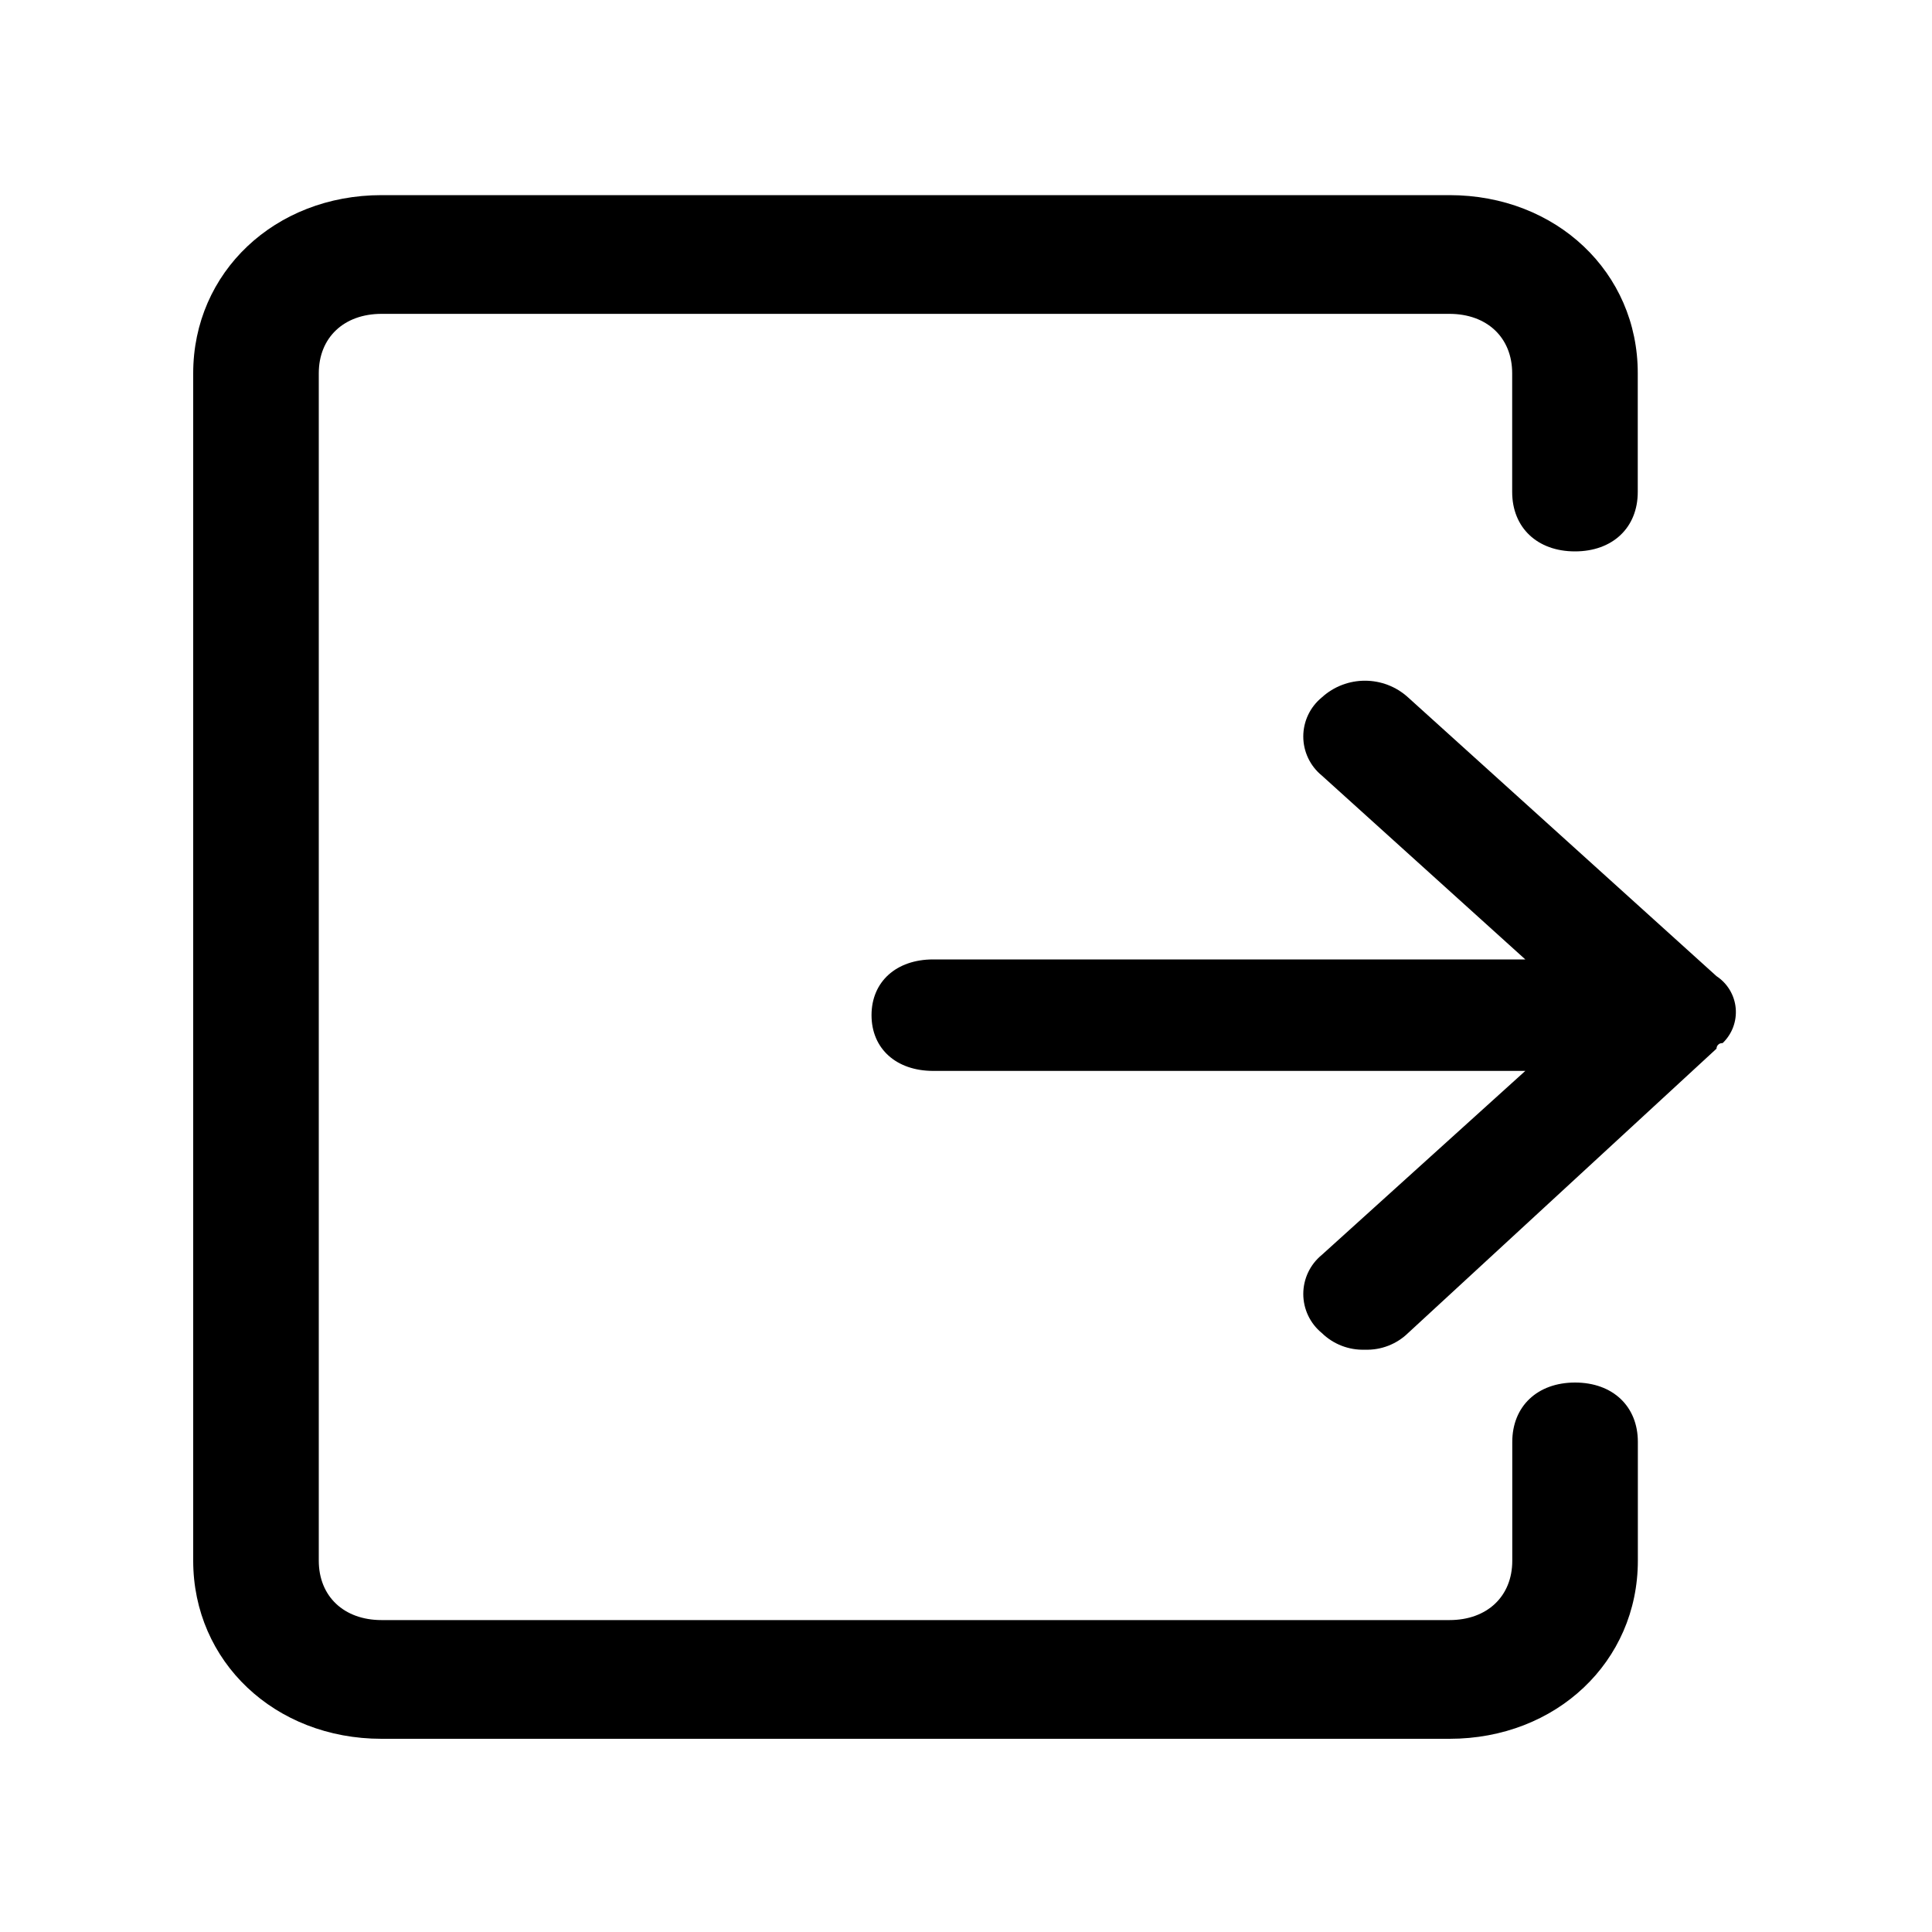
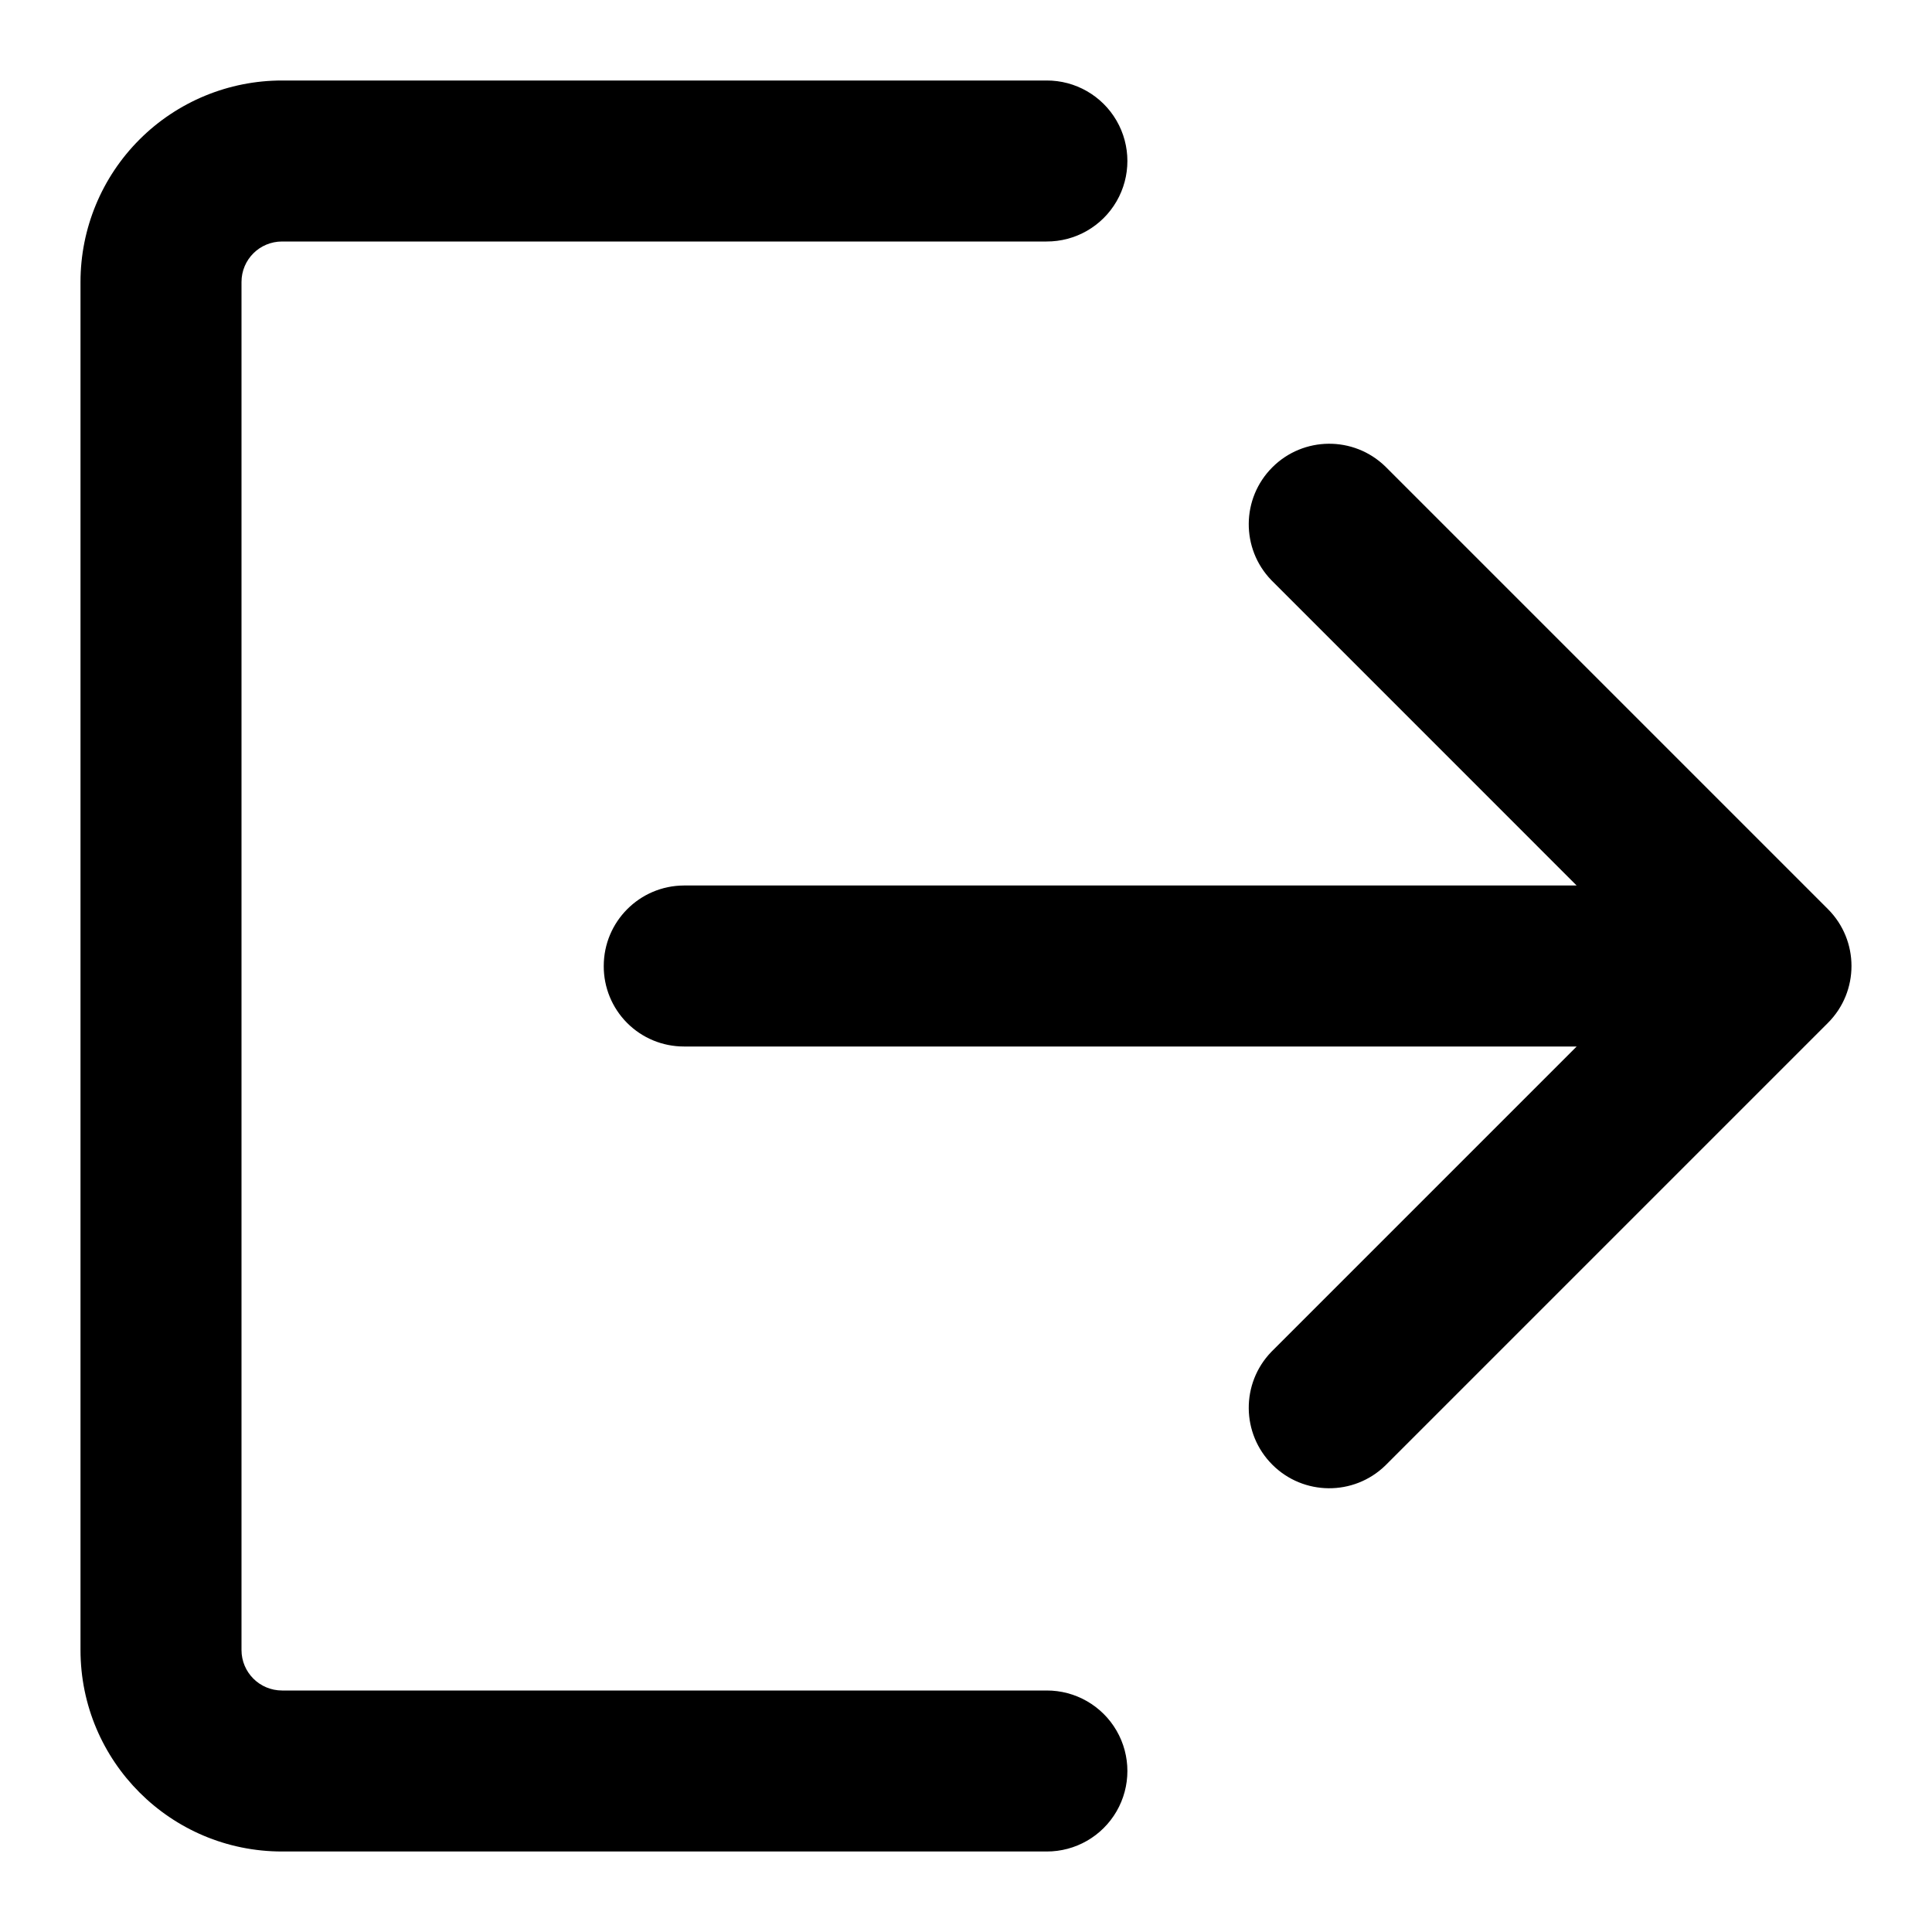
- <svg xmlns="http://www.w3.org/2000/svg" t="1689997531817" class="icon" viewBox="0 0 1024 1024" version="1.1" p-id="1530" width="64" height="64">
-   <path d="M909.773 517.376L746.342 369.664a33.946 33.946 0 0 0-45.773 0 26.726 26.726 0 0 0 0 41.37L808.448 508.518H494.592c-19.558 0-32.666 11.827-32.666 29.542 0 17.766 13.107 29.542 32.717 29.542H808.448L700.57 665.139a26.726 26.726 0 0 0 0 41.37 31.181 31.181 0 0 0 22.886 8.858 31.232 31.232 0 0 0 22.886-8.858l163.43-150.682s0-2.97 3.277-2.97a22.784 22.784 0 0 0-3.277-35.482z" p-id="1531" />
-   <path d="M102.4 827.187C102.4 880.691 145.664 921.6 202.24 921.6h566.016c56.576 0 99.84-40.909 99.84-94.413v-62.976c0-18.842-13.312-31.437-33.28-31.437s-33.28 12.595-33.28 31.488v62.976c0 18.842-13.312 31.437-33.28 31.437H202.24c-19.968 0-33.28-12.595-33.28-31.488V197.837c0-18.893 13.312-31.488 33.28-31.488h565.965c19.968 0 33.28 12.595 33.28 31.488v62.925c0 18.893 13.312 31.488 33.28 31.488s33.28-12.595 33.28-31.488v-62.976C868.096 144.384 824.832 103.424 768.256 103.424H202.24C145.664 103.424 102.4 144.333 102.4 197.837" p-id="1532" />
+ <svg xmlns="http://www.w3.org/2000/svg" t="1701960047436" class="icon" viewBox="0 0 1024 1024" version="1.1" p-id="2663" width="64" height="64">
+   <path d="M835.669 554.667h-473.173A42.453 42.453 0 0 1 320 512a42.667 42.667 0 0 1 42.475-42.667h473.173l-161.813-161.835a42.667 42.667 0 0 1 60.331-60.331l234.667 234.667a42.667 42.667 0 0 1 0 60.331l-234.667 234.667a42.667 42.667 0 0 1-60.331-60.331L835.669 554.667zM554.667 42.667a42.667 42.667 0 1 1 0 85.333H149.525C137.579 128 128 137.579 128 149.483v725.035C128 886.4 137.6 896 149.525 896H554.667a42.667 42.667 0 1 1 0 85.333H149.525A106.816 106.816 0 0 1 42.667 874.517V149.483A106.773 106.773 0 0 1 149.525 42.667H554.667z" p-id="2664" />
</svg>
